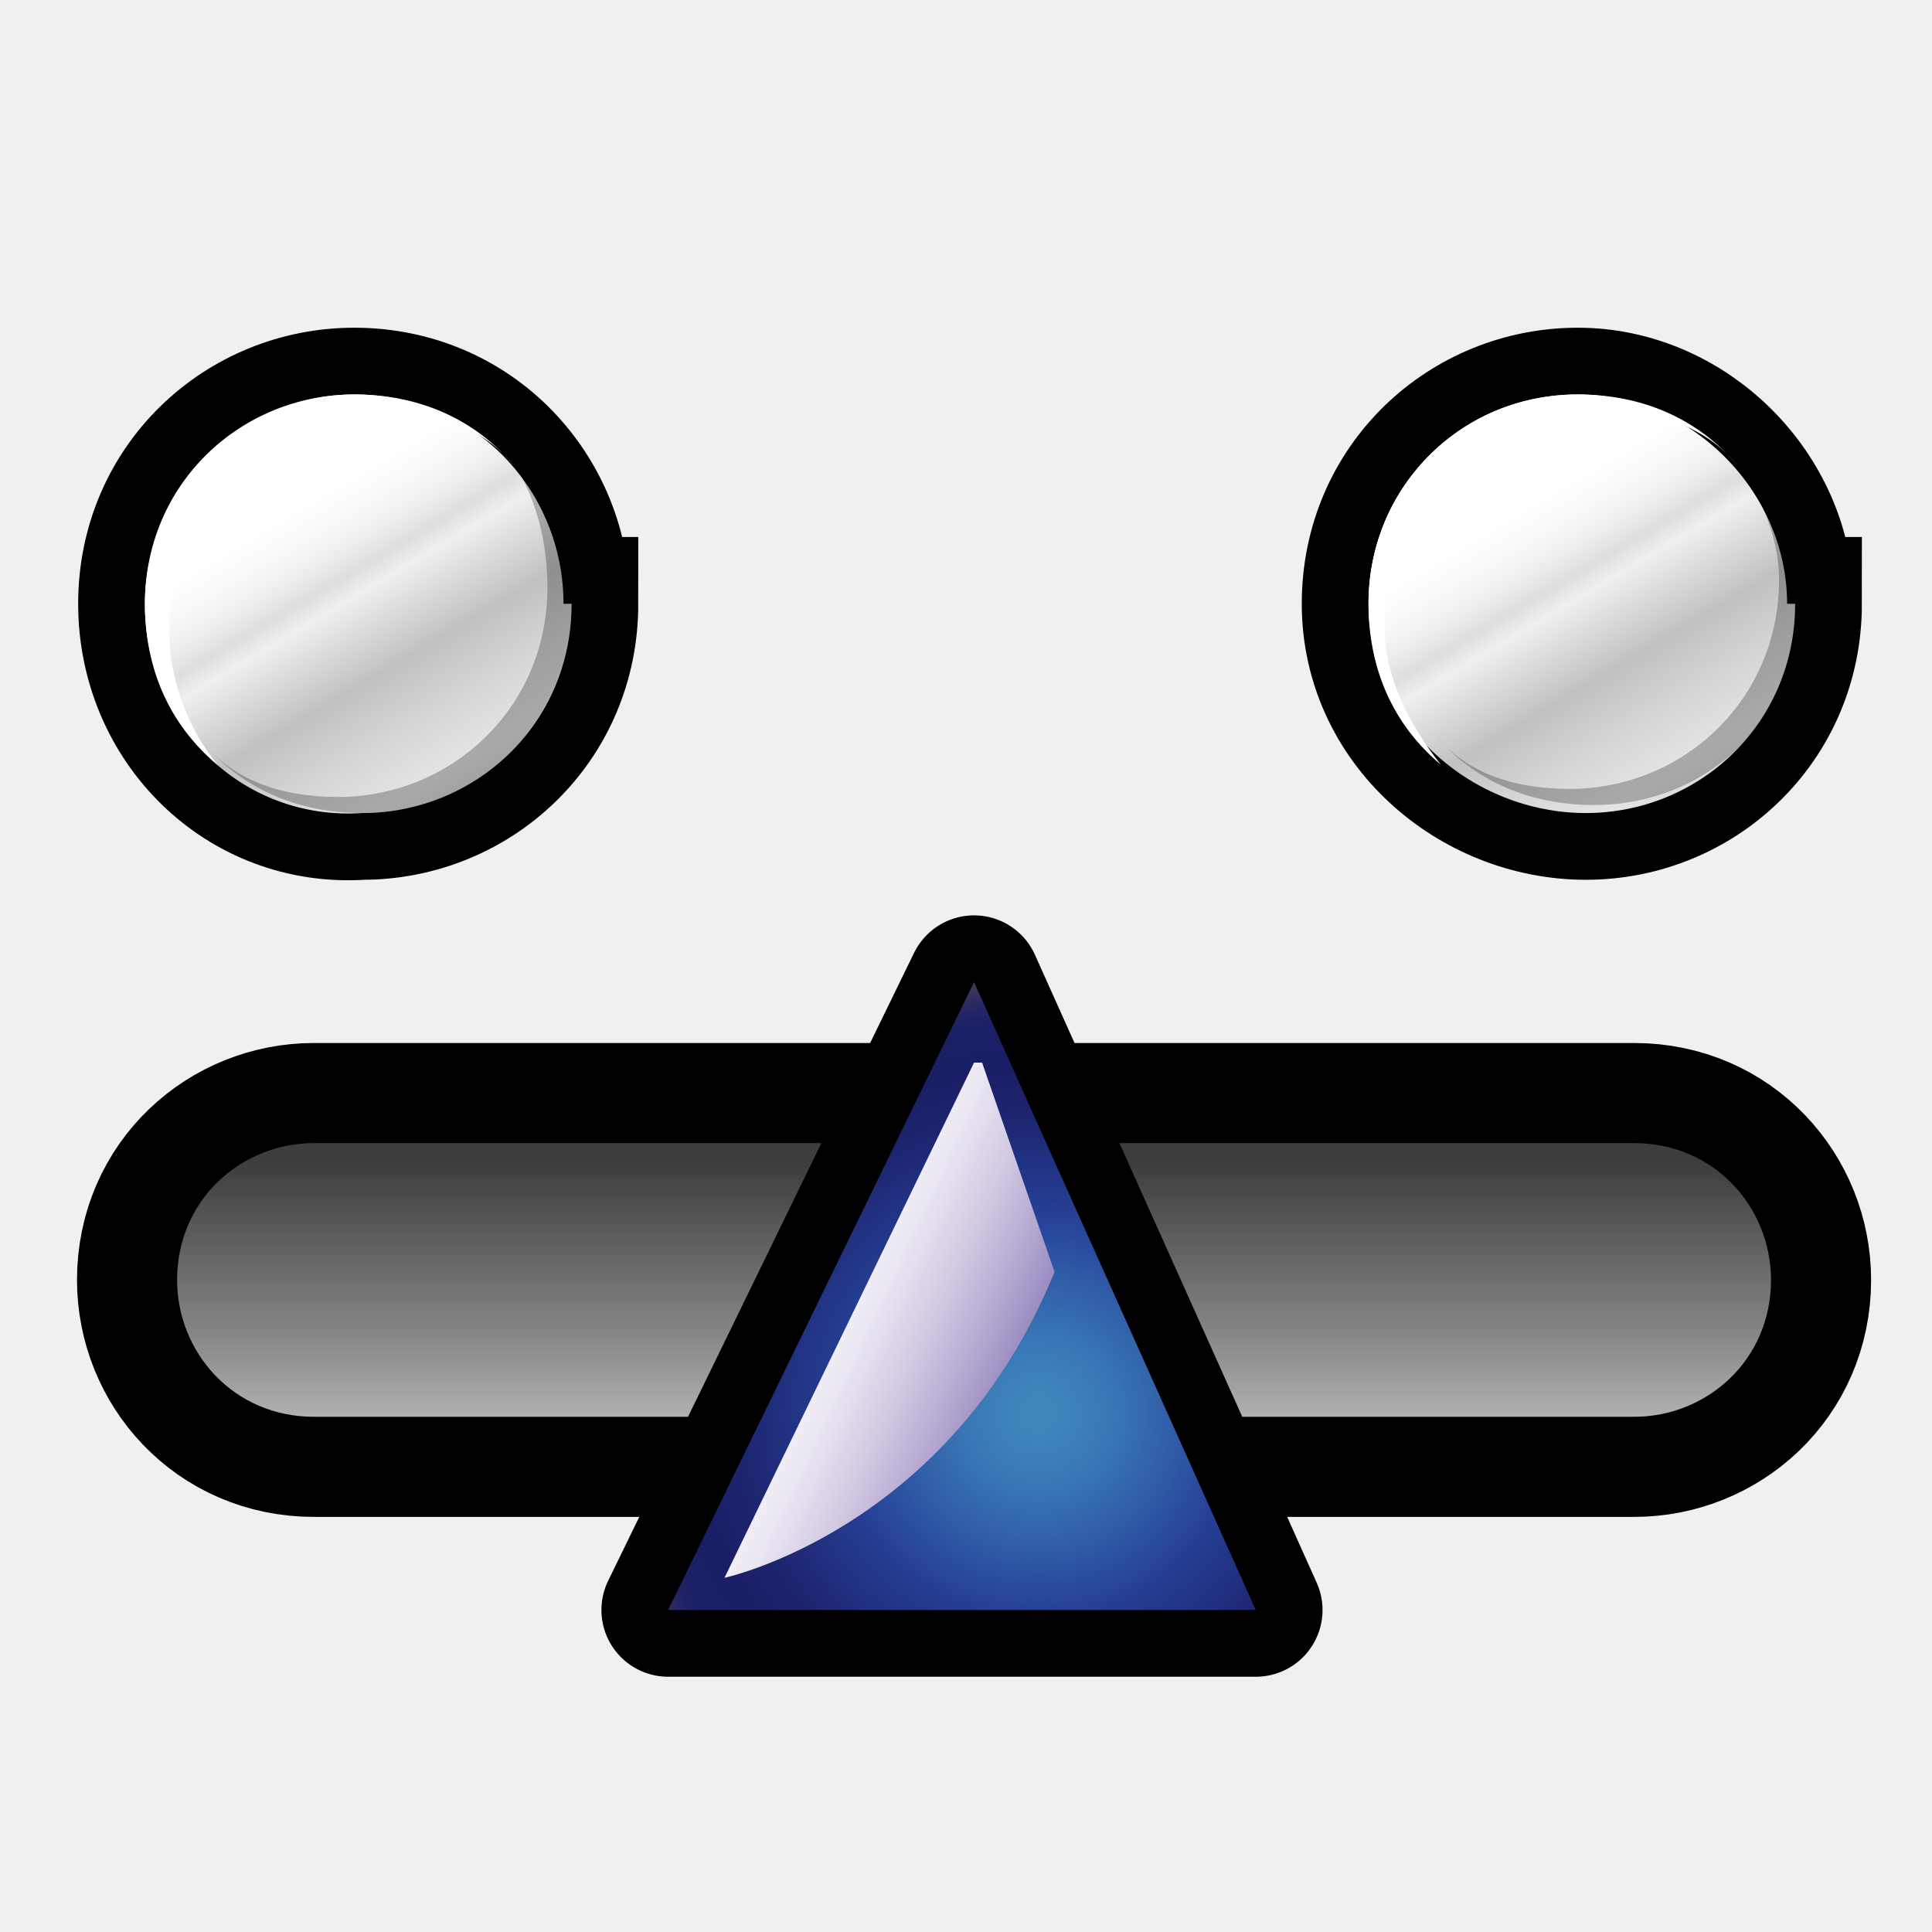
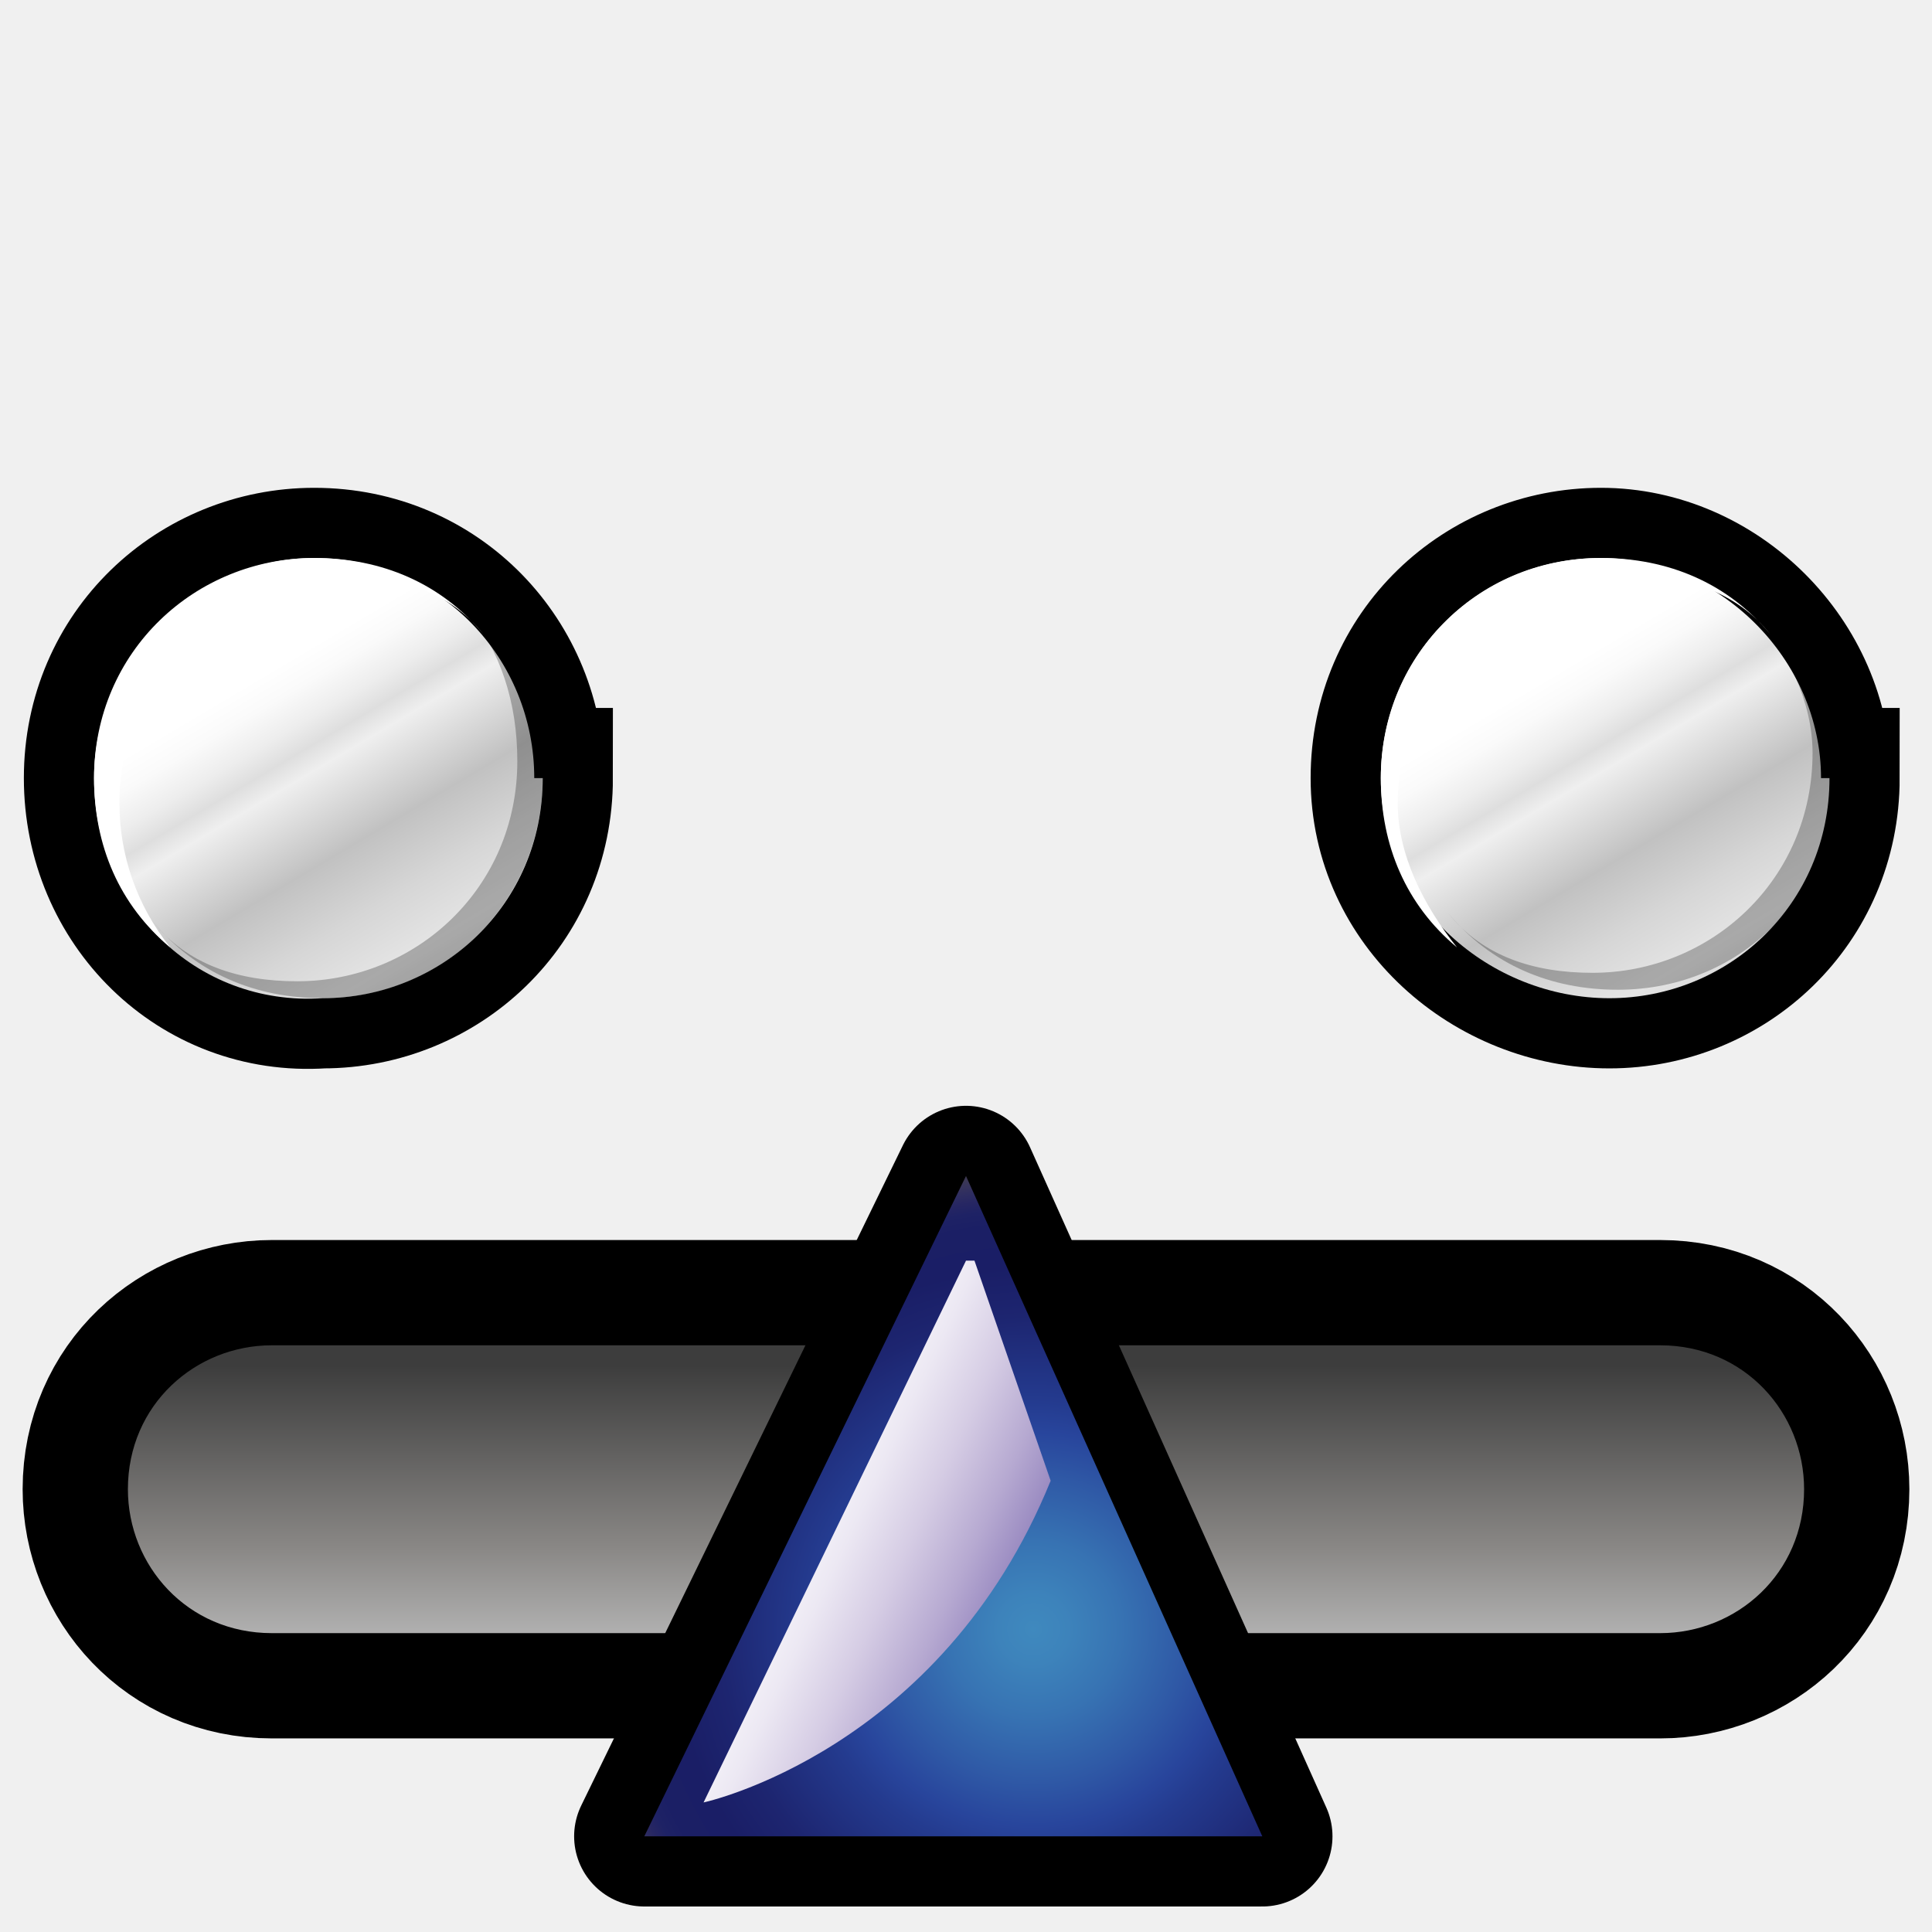
- <svg width="24pt" height="24pt" viewBox="0 0 24 24" xml:space="preserve">
-   <g id="Layer_x0020_1" style="fill-rule:nonzero;clip-rule:nonzero;stroke:#000000;stroke-miterlimit:4;">
+ <svg xmlns="http://www.w3.org/2000/svg" xmlns:xlink="http://www.w3.org/1999/xlink" width="300" height="300" viewBox="0 0 240 240" xml:space="preserve" id="svg2" version="1.1">
+   <defs id="defs207">
+     <linearGradient xlink:href="#aigrd1" id="linearGradient6863" gradientUnits="userSpaceOnUse" x1="12.102" y1="17.697" x2="12.102" y2="14.444" />
+     <linearGradient xlink:href="#aigrd1" id="linearGradient6865" gradientUnits="userSpaceOnUse" x1="12.102" y1="17.697" x2="12.102" y2="14.444" />
+     <radialGradient xlink:href="#aigrd7" id="radialGradient6867" gradientUnits="userSpaceOnUse" cx="12.895" cy="17.553" fx="12.895" fy="17.553" r="5.598" />
+     <radialGradient xlink:href="#aigrd7" id="radialGradient6869" gradientUnits="userSpaceOnUse" cx="12.895" cy="17.553" fx="12.895" fy="17.553" r="5.598" />
+   </defs>
+   <g id="Layer_x0020_1" style="clip-rule:nonzero;fill-rule:nonzero;stroke:#000000;stroke-miterlimit:4" transform="matrix(10.51628,0,0,10.51628,-7.247012,17.7868)">
    <linearGradient id="aigrd1" gradientUnits="userSpaceOnUse" x1="12.102" y1="17.697" x2="12.102" y2="14.444">
-       <stop offset="0" style="stop-color:#B4B4B4" />
-       <stop offset="0.342" style="stop-color:#898785" />
-       <stop offset="1" style="stop-color:#3D3D3D" />
+       <stop offset="0" style="stop-color:#B4B4B4" id="stop6" />
+       <stop offset="0.342" style="stop-color:#898785" id="stop8" />
+       <stop offset="1" style="stop-color:#3D3D3D" id="stop10" />
    </linearGradient>
-     <path style="fill:url(#aigrd1);stroke-width:2.487;" d="M22,15.9c0,1-0.8,1.7-1.7,1.7H3.9c-1,0-1.7-0.8-1.7-1.7c0-1,0.8-1.7,1.7-1.7h16.4c1,0,1.7,0.8,1.7,1.7z" />
-     <path style="fill:url(#aigrd1);stroke:none;" d="M22,15.9c0,1-0.8,1.7-1.7,1.7H3.9c-1,0-1.7-0.8-1.7-1.7c0-1,0.8-1.7,1.7-1.7h16.4c1,0,1.7,0.8,1.7,1.7z" />
+     <path style="fill:url(#linearGradient6863);stroke-width:2.487" d="m 22,15.9 c 0,1 -0.8,1.7 -1.7,1.7 l -16.4,0 c -1,0 -1.7,-0.8 -1.7,-1.7 0,-1 0.8,-1.7 1.7,-1.7 l 16.4,0 c 1,0 1.7,0.8 1.7,1.7 z" id="path12" />
+     <path style="fill:url(#linearGradient6865);stroke:none" d="m 22,15.9 c 0,1 -0.8,1.7 -1.7,1.7 l -16.4,0 c -1,0 -1.7,-0.8 -1.7,-1.7 0,-1 0.8,-1.7 1.7,-1.7 l 16.4,0 c 1,0 1.7,0.8 1.7,1.7 z" id="path14" />
    <radialGradient id="aigrd3" cx="20.38" cy="8.509" r="3.939" fx="20.38" fy="8.509" gradientUnits="userSpaceOnUse">
-       <stop offset="0" style="stop-color:#3F89BE" />
-       <stop offset="7.357431e-002" style="stop-color:#3D83BB" />
-       <stop offset="0.185" style="stop-color:#3773B3" />
-       <stop offset="0.321" style="stop-color:#2F59A6" />
-       <stop offset="0.416" style="stop-color:#28459C" />
-       <stop offset="0.478" style="stop-color:#243B8F" />
-       <stop offset="0.66" style="stop-color:#1D2570" />
-       <stop offset="0.764" style="stop-color:#1A1E66" />
-       <stop offset="0.853" style="stop-color:#1B1F65" />
-       <stop offset="0.885" style="stop-color:#1E2265" />
-       <stop offset="0.908" style="stop-color:#262663" />
-       <stop offset="0.927" style="stop-color:#2E2D61" />
-       <stop offset="0.943" style="stop-color:#36335D" />
-       <stop offset="0.957" style="stop-color:#3C3856" />
-       <stop offset="0.969" style="stop-color:#3D394C" />
-       <stop offset="0.981" style="stop-color:#35323B" />
-       <stop offset="0.991" style="stop-color:#201F21" />
-       <stop offset="1" style="stop-color:#000000" />
+       <stop offset="0" style="stop-color:#3F89BE" id="stop17" />
+       <stop offset="7.357431e-002" style="stop-color:#3D83BB" id="stop19" />
+       <stop offset="0.185" style="stop-color:#3773B3" id="stop21" />
+       <stop offset="0.321" style="stop-color:#2F59A6" id="stop23" />
+       <stop offset="0.416" style="stop-color:#28459C" id="stop25" />
+       <stop offset="0.478" style="stop-color:#243B8F" id="stop27" />
+       <stop offset="0.66" style="stop-color:#1D2570" id="stop29" />
+       <stop offset="0.764" style="stop-color:#1A1E66" id="stop31" />
+       <stop offset="0.853" style="stop-color:#1B1F65" id="stop33" />
+       <stop offset="0.885" style="stop-color:#1E2265" id="stop35" />
+       <stop offset="0.908" style="stop-color:#262663" id="stop37" />
+       <stop offset="0.927" style="stop-color:#2E2D61" id="stop39" />
+       <stop offset="0.943" style="stop-color:#36335D" id="stop41" />
+       <stop offset="0.957" style="stop-color:#3C3856" id="stop43" />
+       <stop offset="0.969" style="stop-color:#3D394C" id="stop45" />
+       <stop offset="0.981" style="stop-color:#35323B" id="stop47" />
+       <stop offset="0.991" style="stop-color:#201F21" id="stop49" />
+       <stop offset="1" style="stop-color:#000000" id="stop51" />
    </radialGradient>
-     <path style="fill:url(#aigrd3);stroke-width:1.658;" d="M22.3,7.5c0,1.5-1.2,2.6-2.6,2.6S17,9,17,7.5c0-1.5,1.2-2.6,2.6-2.6s2.6,1.2,2.6,2.6z" />
+     <path style="fill:url(#aigrd3);stroke-width:1.658" d="m 22.3,7.5 c 0,1.5 -1.2,2.6 -2.6,2.6 C 18.3,10.1 17,9 17,7.5 17,6 18.2,4.9 19.6,4.9 c 1.4,0 2.6,1.2 2.6,2.6 z" id="path53" />
    <linearGradient id="aigrd4" gradientUnits="userSpaceOnUse" x1="18.96" y1="6.316" x2="21.676" y2="10.888">
-       <stop offset="0" style="stop-color:#FFFFFF" />
-       <stop offset="6.478091e-002" style="stop-color:#FAFAFA" />
-       <stop offset="0.137" style="stop-color:#EDEDED" />
-       <stop offset="0.191" style="stop-color:#DEDEDE" />
-       <stop offset="0.242" style="stop-color:#EFEFEF" />
-       <stop offset="0.427" style="stop-color:#C1C1C1" />
-       <stop offset="0.572" style="stop-color:#D6D6D6" />
-       <stop offset="0.702" style="stop-color:#E4E4E4" />
-       <stop offset="1" style="stop-color:#B5B5B5" />
+       <stop offset="0" style="stop-color:#FFFFFF" id="stop56" />
+       <stop offset="6.478091e-002" style="stop-color:#FAFAFA" id="stop58" />
+       <stop offset="0.137" style="stop-color:#EDEDED" id="stop60" />
+       <stop offset="0.191" style="stop-color:#DEDEDE" id="stop62" />
+       <stop offset="0.242" style="stop-color:#EFEFEF" id="stop64" />
+       <stop offset="0.427" style="stop-color:#C1C1C1" id="stop66" />
+       <stop offset="0.572" style="stop-color:#D6D6D6" id="stop68" />
+       <stop offset="0.702" style="stop-color:#E4E4E4" id="stop70" />
+       <stop offset="1" style="stop-color:#B5B5B5" id="stop72" />
    </linearGradient>
-     <path style="fill:url(#aigrd4);stroke:none;" d="M22.3,7.5c0,1.5-1.2,2.6-2.6,2.6S17,9,17,7.5c0-1.5,1.2-2.6,2.6-2.6s2.6,1.2,2.6,2.6z" />
+     <path style="fill:url(#aigrd4);stroke:none" d="m 22.3,7.5 c 0,1.5 -1.2,2.6 -2.6,2.6 C 18.3,10.1 17,9 17,7.5 17,6 18.2,4.9 19.6,4.9 c 1.4,0 2.6,1.2 2.6,2.6 z" id="path74" />
    <radialGradient id="aigrd5" cx="5.147" cy="8.509" r="3.938" fx="5.147" fy="8.509" gradientUnits="userSpaceOnUse">
-       <stop offset="0" style="stop-color:#3F89BE" />
-       <stop offset="7.357431e-002" style="stop-color:#3D83BB" />
-       <stop offset="0.185" style="stop-color:#3773B3" />
-       <stop offset="0.321" style="stop-color:#2F59A6" />
-       <stop offset="0.416" style="stop-color:#28459C" />
-       <stop offset="0.478" style="stop-color:#243B8F" />
-       <stop offset="0.66" style="stop-color:#1D2570" />
-       <stop offset="0.764" style="stop-color:#1A1E66" />
-       <stop offset="0.853" style="stop-color:#1B1F65" />
-       <stop offset="0.885" style="stop-color:#1E2265" />
-       <stop offset="0.908" style="stop-color:#262663" />
-       <stop offset="0.927" style="stop-color:#2E2D61" />
-       <stop offset="0.943" style="stop-color:#36335D" />
-       <stop offset="0.957" style="stop-color:#3C3856" />
-       <stop offset="0.969" style="stop-color:#3D394C" />
-       <stop offset="0.981" style="stop-color:#35323B" />
-       <stop offset="0.991" style="stop-color:#201F21" />
-       <stop offset="1" style="stop-color:#000000" />
+       <stop offset="0" style="stop-color:#3F89BE" id="stop77" />
+       <stop offset="7.357431e-002" style="stop-color:#3D83BB" id="stop79" />
+       <stop offset="0.185" style="stop-color:#3773B3" id="stop81" />
+       <stop offset="0.321" style="stop-color:#2F59A6" id="stop83" />
+       <stop offset="0.416" style="stop-color:#28459C" id="stop85" />
+       <stop offset="0.478" style="stop-color:#243B8F" id="stop87" />
+       <stop offset="0.66" style="stop-color:#1D2570" id="stop89" />
+       <stop offset="0.764" style="stop-color:#1A1E66" id="stop91" />
+       <stop offset="0.853" style="stop-color:#1B1F65" id="stop93" />
+       <stop offset="0.885" style="stop-color:#1E2265" id="stop95" />
+       <stop offset="0.908" style="stop-color:#262663" id="stop97" />
+       <stop offset="0.927" style="stop-color:#2E2D61" id="stop99" />
+       <stop offset="0.943" style="stop-color:#36335D" id="stop101" />
+       <stop offset="0.957" style="stop-color:#3C3856" id="stop103" />
+       <stop offset="0.969" style="stop-color:#3D394C" id="stop105" />
+       <stop offset="0.981" style="stop-color:#35323B" id="stop107" />
+       <stop offset="0.991" style="stop-color:#201F21" id="stop109" />
+       <stop offset="1" style="stop-color:#000000" id="stop111" />
    </radialGradient>
-     <path style="fill:url(#aigrd5);stroke-width:1.658;" d="M7.1,7.5c0,1.5-1.2,2.6-2.6,2.6C3,10.2,1.8,9,1.8,7.5c0-1.5,1.2-2.6,2.6-2.6c1.5,0,2.6,1.2,2.6,2.6z" />
+     <path style="fill:url(#aigrd5);stroke-width:1.658" d="M 7.1,7.5 C 7.1,9 5.9,10.1 4.5,10.1 3,10.2 1.8,9 1.8,7.5 1.8,6 3,4.9 4.4,4.9 5.9,4.9 7,6.1 7,7.5 Z" id="path113" />
    <linearGradient id="aigrd6" gradientUnits="userSpaceOnUse" x1="3.727" y1="6.316" x2="6.443" y2="10.887">
-       <stop offset="0" style="stop-color:#FFFFFF" />
-       <stop offset="6.478091e-002" style="stop-color:#FAFAFA" />
-       <stop offset="0.137" style="stop-color:#EDEDED" />
-       <stop offset="0.191" style="stop-color:#DEDEDE" />
-       <stop offset="0.242" style="stop-color:#EFEFEF" />
-       <stop offset="0.427" style="stop-color:#C1C1C1" />
-       <stop offset="0.572" style="stop-color:#D6D6D6" />
-       <stop offset="0.702" style="stop-color:#E4E4E4" />
-       <stop offset="1" style="stop-color:#B5B5B5" />
+       <stop offset="0" style="stop-color:#FFFFFF" id="stop116" />
+       <stop offset="6.478091e-002" style="stop-color:#FAFAFA" id="stop118" />
+       <stop offset="0.137" style="stop-color:#EDEDED" id="stop120" />
+       <stop offset="0.191" style="stop-color:#DEDEDE" id="stop122" />
+       <stop offset="0.242" style="stop-color:#EFEFEF" id="stop124" />
+       <stop offset="0.427" style="stop-color:#C1C1C1" id="stop126" />
+       <stop offset="0.572" style="stop-color:#D6D6D6" id="stop128" />
+       <stop offset="0.702" style="stop-color:#E4E4E4" id="stop130" />
+       <stop offset="1" style="stop-color:#B5B5B5" id="stop132" />
    </linearGradient>
-     <path style="fill:url(#aigrd6);stroke:none;" d="M7.1,7.5c0,1.5-1.2,2.6-2.6,2.6C3,10.2,1.8,9,1.8,7.5c0-1.5,1.2-2.6,2.6-2.6c1.5,0,2.6,1.2,2.6,2.6z" />
+     <path style="fill:url(#aigrd6);stroke:none" d="M 7.1,7.5 C 7.1,9 5.9,10.1 4.5,10.1 3,10.2 1.8,9 1.8,7.5 1.8,6 3,4.9 4.4,4.9 5.9,4.9 7,6.1 7,7.5 Z" id="path134" />
    <radialGradient id="aigrd7" cx="12.895" cy="17.553" r="5.598" fx="12.895" fy="17.553" gradientUnits="userSpaceOnUse">
-       <stop offset="0" style="stop-color:#3F89BE" />
-       <stop offset="7.357431e-002" style="stop-color:#3D83BB" />
-       <stop offset="0.185" style="stop-color:#3773B3" />
-       <stop offset="0.321" style="stop-color:#2F59A6" />
-       <stop offset="0.416" style="stop-color:#28459C" />
-       <stop offset="0.478" style="stop-color:#243B8F" />
-       <stop offset="0.66" style="stop-color:#1D2570" />
-       <stop offset="0.764" style="stop-color:#1A1E66" />
-       <stop offset="0.853" style="stop-color:#1B1F65" />
-       <stop offset="0.885" style="stop-color:#1E2265" />
-       <stop offset="0.908" style="stop-color:#262663" />
-       <stop offset="0.927" style="stop-color:#2E2D61" />
-       <stop offset="0.943" style="stop-color:#36335D" />
-       <stop offset="0.957" style="stop-color:#3C3856" />
-       <stop offset="0.969" style="stop-color:#3D394C" />
-       <stop offset="0.981" style="stop-color:#35323B" />
-       <stop offset="0.991" style="stop-color:#201F21" />
-       <stop offset="1" style="stop-color:#000000" />
+       <stop offset="0" style="stop-color:#3F89BE" id="stop137" />
+       <stop offset="7.357431e-002" style="stop-color:#3D83BB" id="stop139" />
+       <stop offset="0.185" style="stop-color:#3773B3" id="stop141" />
+       <stop offset="0.321" style="stop-color:#2F59A6" id="stop143" />
+       <stop offset="0.416" style="stop-color:#28459C" id="stop145" />
+       <stop offset="0.478" style="stop-color:#243B8F" id="stop147" />
+       <stop offset="0.66" style="stop-color:#1D2570" id="stop149" />
+       <stop offset="0.764" style="stop-color:#1A1E66" id="stop151" />
+       <stop offset="0.853" style="stop-color:#1B1F65" id="stop153" />
+       <stop offset="0.885" style="stop-color:#1E2265" id="stop155" />
+       <stop offset="0.908" style="stop-color:#262663" id="stop157" />
+       <stop offset="0.927" style="stop-color:#2E2D61" id="stop159" />
+       <stop offset="0.943" style="stop-color:#36335D" id="stop161" />
+       <stop offset="0.957" style="stop-color:#3C3856" id="stop163" />
+       <stop offset="0.969" style="stop-color:#3D394C" id="stop165" />
+       <stop offset="0.981" style="stop-color:#35323B" id="stop167" />
+       <stop offset="0.991" style="stop-color:#201F21" id="stop169" />
+       <stop offset="1" style="stop-color:#000000" id="stop171" />
    </radialGradient>
-     <path style="fill:url(#aigrd7);stroke-width:1.658;stroke-linecap:round;stroke-linejoin:round;" d="M12.1,12.2L8.3,20h7.3l-3.5-7.8z" />
-     <path style="fill:url(#aigrd7);stroke:none;" d="M12.1,12.2L8.3,20h7.3l-3.5-7.8z" />
+     <path style="fill:url(#radialGradient6867);stroke-width:1.658;stroke-linecap:round;stroke-linejoin:round" d="M 12.1,12.2 8.3,20 15.6,20 12.1,12.2 Z" id="path173" />
+     <path style="fill:url(#radialGradient6869);stroke:none" d="M 12.1,12.2 8.3,20 15.6,20 12.1,12.2 Z" id="path175" />
    <linearGradient id="aigrd9" gradientUnits="userSpaceOnUse" x1="9.611" y1="15.925" x2="12.763" y2="17.399">
-       <stop offset="0" style="stop-color:#FFFFFF" />
-       <stop offset="0.166" style="stop-color:#FAF9FC" />
-       <stop offset="0.353" style="stop-color:#ECE8F3" />
-       <stop offset="0.549" style="stop-color:#D5CCE4" />
-       <stop offset="0.752" style="stop-color:#B6A9D1" />
-       <stop offset="0.958" style="stop-color:#8F7FBB" />
-       <stop offset="1" style="stop-color:#8777B7" />
+       <stop offset="0" style="stop-color:#FFFFFF" id="stop178" />
+       <stop offset="0.166" style="stop-color:#FAF9FC" id="stop180" />
+       <stop offset="0.353" style="stop-color:#ECE8F3" id="stop182" />
+       <stop offset="0.549" style="stop-color:#D5CCE4" id="stop184" />
+       <stop offset="0.752" style="stop-color:#B6A9D1" id="stop186" />
+       <stop offset="0.958" style="stop-color:#8F7FBB" id="stop188" />
+       <stop offset="1" style="stop-color:#8777B7" id="stop190" />
    </linearGradient>
-     <path style="fill:url(#aigrd9);stroke:none;" d="M12.1,13.2L9,19.6c0,0,2.8-0.6,4.1-3.8l-0.9-2.6z" />
-     <path style="opacity:0.26;stroke:none;" d="M6.2,5.5C6.6,6,6.8,6.6,6.8,7.3c0,1.5-1.2,2.6-2.6,2.6c-0.7,0-1.3-0.2-1.7-0.7c0.5,0.6,1.2,0.9,2,0.9c1.5,0,2.6-1.2,2.6-2.6c0-0.8-0.3-1.5-0.9-2z" />
-     <path style="fill:#FFFFFF;stroke:none;" d="M4.7,5.1c0.7,0,1.3,0.2,1.7,0.7c-0.5-0.6-1.2-0.9-2-0.9C3,4.9,1.8,6.1,1.8,7.5c0,0.8,0.3,1.5,0.9,2C2.3,9,2.1,8.4,2.1,7.8c0-1.5,1.2-2.6,2.6-2.6z" />
-     <path style="opacity:0.26;stroke:none;" d="M21.4,5.5c0.4,0.5,0.7,1.1,0.7,1.7c0,1.5-1.2,2.6-2.6,2.6c-0.7,0-1.3-0.2-1.7-0.7c0.5,0.6,1.2,0.9,2,0.9c1.5,0,2.6-1.2,2.6-2.6c0-0.8-0.3-1.5-0.9-2z" />
-     <path style="fill:#FFFFFF;stroke:none;" d="M19.9,5.1c0.7,0,1.3,0.2,1.7,0.7c-0.5-0.6-1.2-0.9-2-0.9c-1.5,0-2.6,1.2-2.6,2.6c0,0.8,0.3,1.5,0.9,2c-0.4-0.5-0.7-1.1-0.7-1.7c0-1.5,1.2-2.6,2.6-2.6z" />
+     <path style="fill:url(#aigrd9);stroke:none" d="M 12.1,13.2 9,19.6 c 0,0 2.8,-0.6 4.1,-3.8 l -0.9,-2.6 z" id="path192" />
+     <path style="opacity:0.26;stroke:none" d="M 6.2,5.5 C 6.6,6 6.8,6.6 6.8,7.3 6.8,8.8 5.6,9.9 4.2,9.9 3.5,9.9 2.9,9.7 2.5,9.2 3,9.8 3.7,10.1 4.5,10.1 6,10.1 7.1,8.9 7.1,7.5 7.1,6.7 6.8,6 6.2,5.5 Z" id="path194" />
+     <path style="fill:#ffffff;stroke:none" d="M 4.7,5.1 C 5.4,5.1 6,5.3 6.4,5.8 5.9,5.2 5.2,4.9 4.4,4.9 3,4.9 1.8,6.1 1.8,7.5 1.8,8.3 2.1,9 2.7,9.5 2.3,9 2.1,8.4 2.1,7.8 2.1,6.3 3.3,5.2 4.7,5.2 Z" id="path196" />
+     <path style="opacity:0.26;stroke:none" d="m 21.4,5.5 c 0.4,0.5 0.7,1.1 0.7,1.7 0,1.5 -1.2,2.6 -2.6,2.6 -0.7,0 -1.3,-0.2 -1.7,-0.7 0.5,0.6 1.2,0.9 2,0.9 1.5,0 2.6,-1.2 2.6,-2.6 0,-0.8 -0.3,-1.5 -0.9,-2 z" id="path198" />
+     <path style="fill:#ffffff;stroke:none" d="m 19.9,5.1 c 0.7,0 1.3,0.2 1.7,0.7 C 21.1,5.2 20.4,4.9 19.6,4.9 18.1,4.9 17,6.1 17,7.5 17,8.3 17.3,9 17.9,9.5 17.5,9 17.2,8.4 17.2,7.8 c 0,-1.5 1.2,-2.6 2.6,-2.6 z" id="path200" />
  </g>
-   <g id="Layer_x0020_2" style="fill-rule:nonzero;clip-rule:nonzero;stroke:#000000;stroke-miterlimit:4;">
-     <path style="fill:none;stroke:none;" d="M24,24H0V0h24v24z" />
+   <g id="Layer_x0020_2" style="clip-rule:nonzero;fill-rule:nonzero;stroke:#000000;stroke-miterlimit:4" transform="translate(0,216)">
+     <path style="fill:none;stroke:none" d="M 24,24 0,24 0,0 24,0 24,24 Z" id="path203" />
  </g>
</svg>
